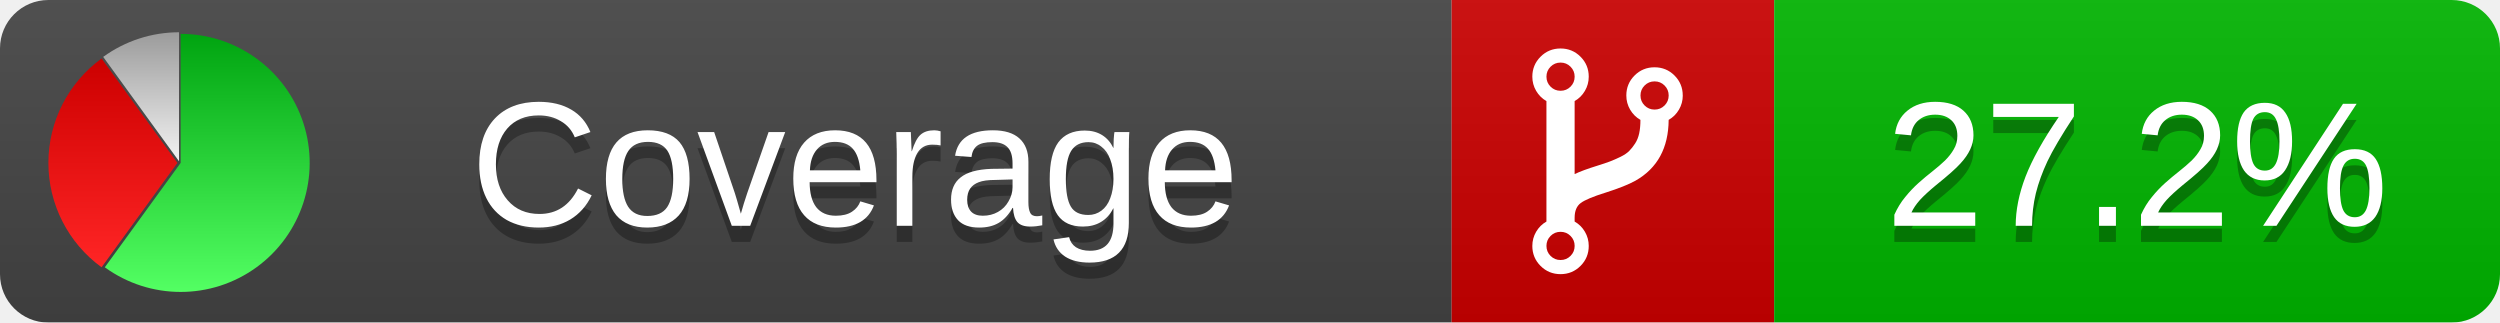
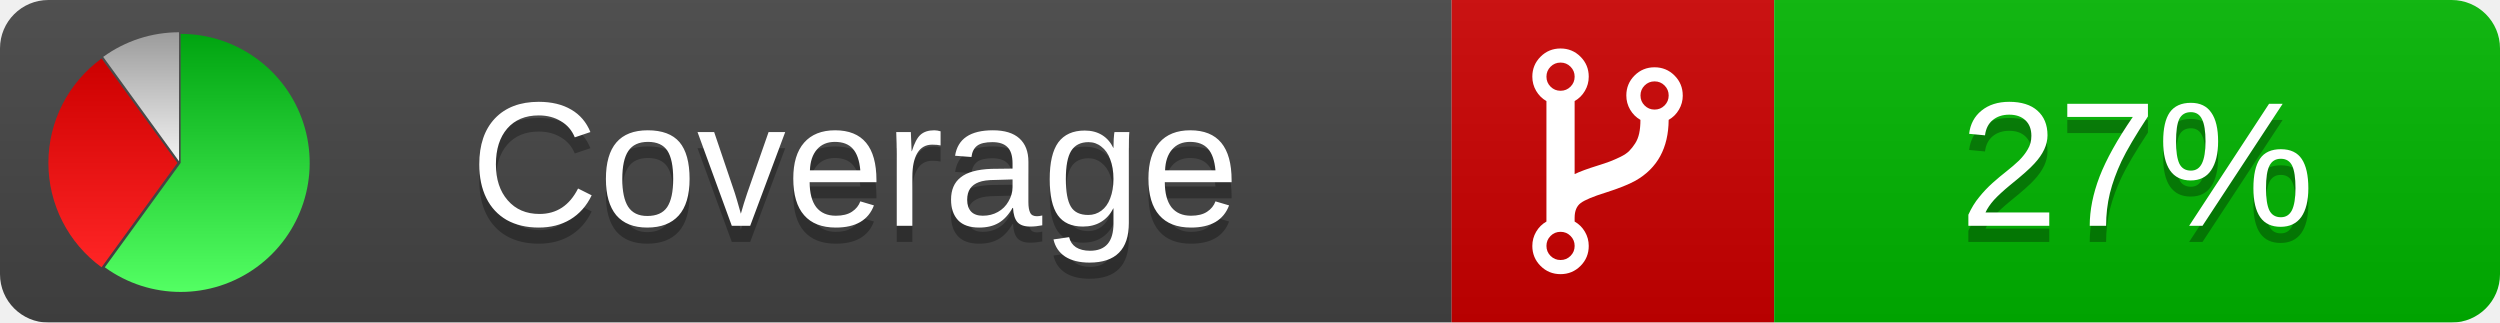
<svg xmlns="http://www.w3.org/2000/svg" xmlns:xlink="http://www.w3.org/1999/xlink" width="155" height="20">
  <style type="text/css">
          
            @keyframes fade1 {
                0% { visibility: visible; opacity: 1; }
               27% { visibility: visible; opacity: 1; }
               33% { visibility: hidden; opacity: 0; }
               60% { visibility: hidden; opacity: 0; }
               66% { visibility: hidden; opacity: 0; }
               93% { visibility: hidden; opacity: 0; }
              100% { visibility: visible; opacity: 1; }
            }
            @keyframes fade2 {
                0% { visibility: hidden; opacity: 0; }
               27% { visibility: hidden; opacity: 0; }
               33% { visibility: visible; opacity: 1; }
               60% { visibility: visible; opacity: 1; }
               66% { visibility: hidden; opacity: 0; }
               93% { visibility: hidden; opacity: 0; }
              100% { visibility: hidden; opacity: 0; }
            }
            @keyframes fade3 {
                0% { visibility: hidden; opacity: 0; }
               27% { visibility: hidden; opacity: 0; }
               33% { visibility: hidden; opacity: 0; }
               60% { visibility: hidden; opacity: 0; }
               66% { visibility: visible; opacity: 1; }
               93% { visibility: visible; opacity: 1; }
              100% { visibility: hidden; opacity: 0; }
            }
            .linecoverage {
                animation-duration: 15s;
                animation-name: fade1;
                animation-iteration-count: infinite;
            }
            .branchcoverage {
                animation-duration: 15s;
                animation-name: fade2;
                animation-iteration-count: infinite;
            }
            .methodcoverage {
                animation-duration: 15s;
                animation-name: fade3;
                animation-iteration-count: infinite;
            }
          
    </style>
  <defs>
    <linearGradient id="gradient" x2="0" y2="100%">
      <stop offset="0" stop-color="#bbb" stop-opacity=".1" />
      <stop offset="1" stop-opacity=".1" />
    </linearGradient>
    <linearGradient id="green" x2="0" y2="100%">
      <stop offset="0" stop-color="#00A410" />
      <stop offset="1" stop-color="#53FF63" />
    </linearGradient>
    <linearGradient id="red" x2="0" y2="100%">
      <stop offset="0" stop-color="#C00" />
      <stop offset="1" stop-color="#FF2525" />
    </linearGradient>
    <linearGradient id="gray" x2="0" y2="100%">
      <stop offset="0" stop-color="#9B9B9B" />
      <stop offset="1" stop-color="#F3F3F3" />
    </linearGradient>
    <mask id="mask">
      <rect width="155" height="20" rx="3" fill="#fff" />
    </mask>
    <g id="icon">
      <path style="fill:url(#green);" d="M205,202.5 l0,-200 a200,200 0 1,1 -117.558,361.803 z" />
      <path style="fill:url(#red);" d="M200,202.5 l-117.558,161.803 a200,200 0 0,1 0,-323.607 z" />
      <path style="fill:url(#gray);" d="M202.5,200 l-117.558,-161.803 a200,200 0 0,1 117.558,-38.196 z" />
    </g>
  </defs>
  <g mask="url(#mask)">
    <rect x="0" y="0" width="90" height="20" fill="#444" />
    <rect x="90" y="0" width="20" height="20" fill="#c00" />
    <rect x="110" y="0" width="45" height="20" fill="#00B600" />
    <rect x="0" y="0" width="155" height="20" fill="url(#gradient)" />
  </g>
  <g>
    <path class="" fill="#fff" d="m 97.628,15.247 q 0,-0.364 -0.255,-0.619 -0.255,-0.255 -0.619,-0.255 -0.364,0 -0.619,0.255 -0.255,0.255 -0.255,0.619 0,0.364 0.255,0.619 0.255,0.255 0.619,0.255 0.364,0 0.619,-0.255 0.255,-0.255 0.255,-0.619 z m 0,-10.493 q 0,-0.364 -0.255,-0.619 -0.255,-0.255 -0.619,-0.255 -0.364,0 -0.619,0.255 -0.255,0.255 -0.255,0.619 0,0.364 0.255,0.619 0.255,0.255 0.619,0.255 0.364,0 0.619,-0.255 0.255,-0.255 0.255,-0.619 z m 5.83,1.166 q 0,-0.364 -0.255,-0.619 -0.255,-0.255 -0.619,-0.255 -0.364,0 -0.619,0.255 -0.255,0.255 -0.255,0.619 0,0.364 0.255,0.619 0.255,0.255 0.619,0.255 0.364,0 0.619,-0.255 0.255,-0.255 0.255,-0.619 z m 0.874,0 q 0,0.474 -0.237,0.879 -0.237,0.405 -0.638,0.633 -0.018,2.614 -2.059,3.771 -0.619,0.346 -1.849,0.738 -1.166,0.364 -1.544,0.647 -0.378,0.282 -0.378,0.911 l 0,0.237 q 0.401,0.228 0.638,0.633 0.237,0.405 0.237,0.879 0,0.729 -0.51,1.239 -0.51,0.51 -1.239,0.51 -0.729,0 -1.239,-0.51 -0.51,-0.51 -0.51,-1.239 0,-0.474 0.237,-0.879 0.237,-0.405 0.638,-0.633 l 0,-7.469 q -0.401,-0.228 -0.638,-0.633 -0.237,-0.405 -0.237,-0.879 0,-0.729 0.51,-1.239 0.51,-0.51 1.239,-0.51 0.729,0 1.239,0.51 0.51,0.51 0.51,1.239 0,0.474 -0.237,0.879 -0.237,0.405 -0.638,0.633 l 0,4.527 q 0.492,-0.237 1.403,-0.519 0.501,-0.155 0.797,-0.269 0.296,-0.114 0.642,-0.282 0.346,-0.169 0.537,-0.36 0.191,-0.191 0.369,-0.465 0.178,-0.273 0.255,-0.633 0.077,-0.36 0.077,-0.833 -0.401,-0.228 -0.638,-0.633 -0.237,-0.405 -0.237,-0.879 0,-0.729 0.51,-1.239 0.51,-0.51 1.239,-0.51 0.729,0 1.239,0.51 0.51,0.51 0.51,1.239 z" />
  </g>
  <g fill="#fff" text-anchor="middle" font-family="Verdana,Arial,Geneva,sans-serif" font-size="11">
    <a xlink:href="https://github.com/danielpalme/ReportGenerator" target="_top">
      <use xlink:href="#icon" transform="translate(3,2) scale(.04)" />
    </a>
    <text x="53" y="15" fill="#010101" fill-opacity=".3">Coverage</text>
    <text x="53" y="14" fill="#fff">Coverage</text>
-     <text class="" x="132.5" y="15" fill="#010101" fill-opacity=".3">27.2%</text>
-     <text class="" x="132.5" y="14">27.2%</text>
+     <text class="" x="132.5" y="15" fill="#010101" fill-opacity=".3">27%</text>
+     <text class="" x="132.5" y="14">27%</text>
  </g>
  <g>
    <rect class="" x="90" y="0" width="65" height="20" fill-opacity="0" />
  </g>
</svg>
